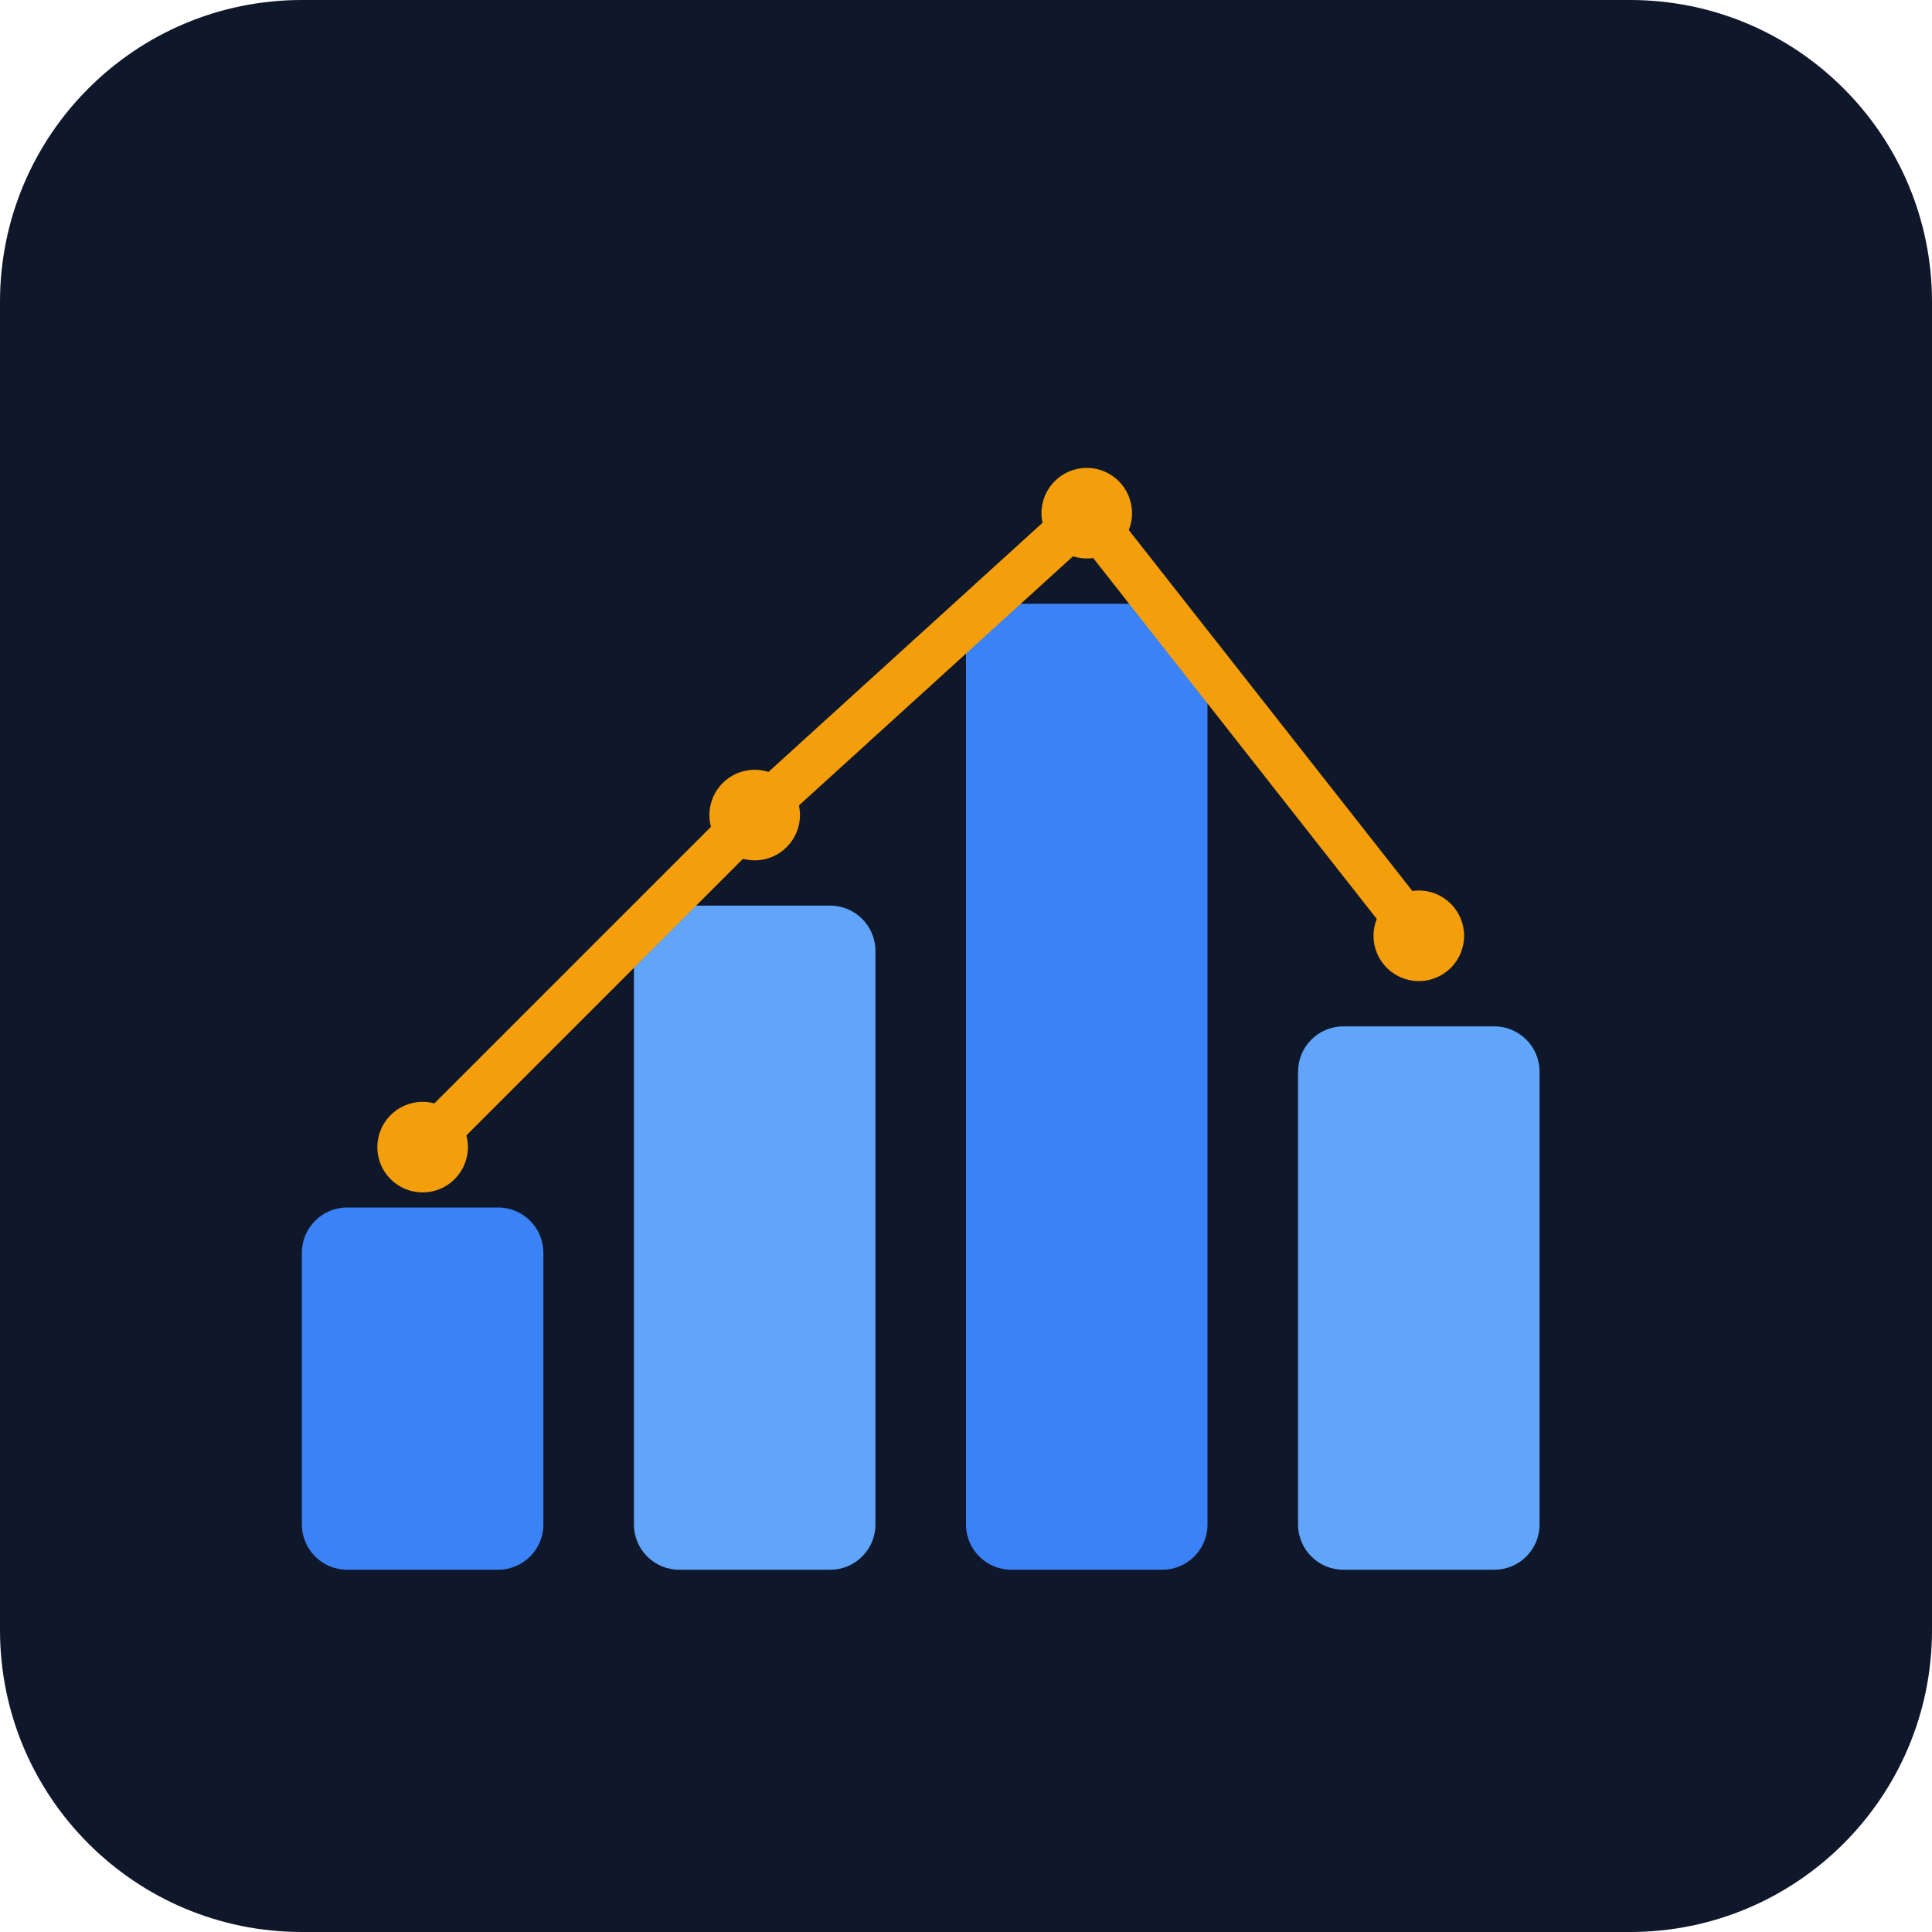
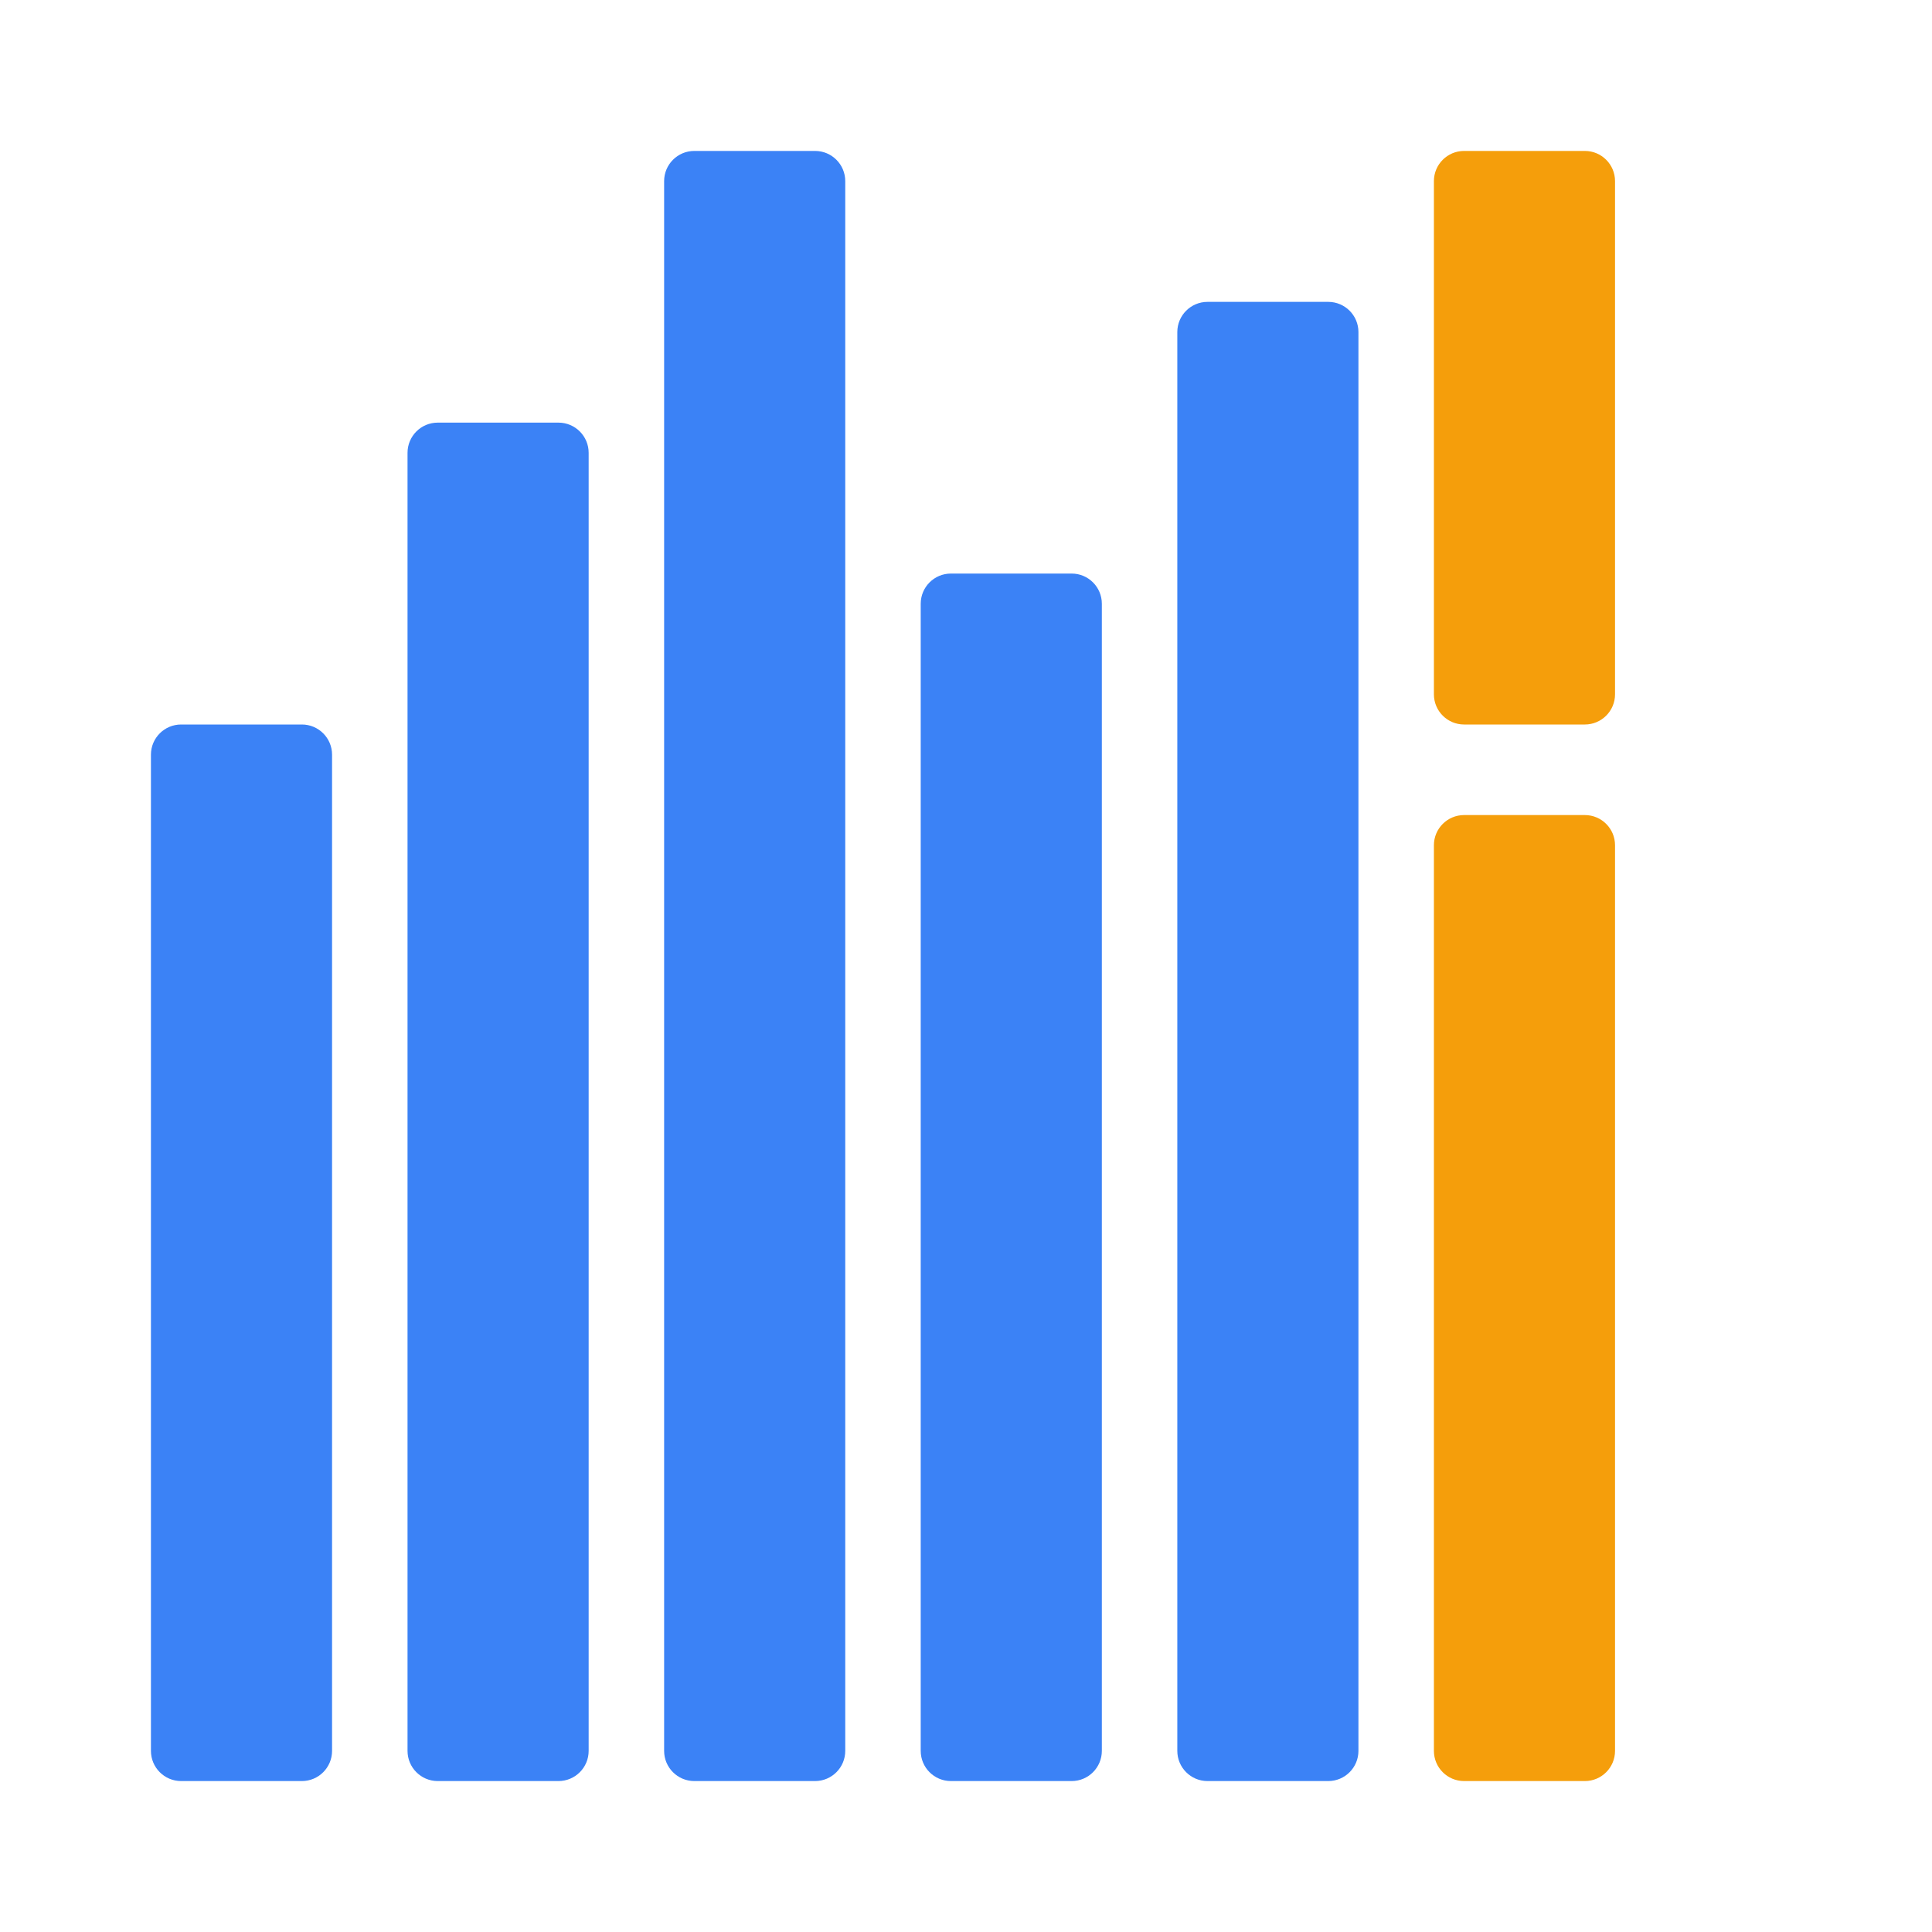
<svg xmlns="http://www.w3.org/2000/svg" viewBox="0 0 128 128" fill="none">
-   <rect width="128" height="128" rx="20" fill="#0f172a" />
-   <g transform="translate(16, 24)">
-     <rect x="4" y="56" width="16" height="24" rx="3" fill="#3b82f6" />
-     <rect x="26" y="36" width="16" height="44" rx="3" fill="#60a5fa" />
-     <rect x="48" y="16" width="16" height="64" rx="3" fill="#3b82f6" />
-     <rect x="70" y="44" width="16" height="36" rx="3" fill="#60a5fa" />
-     <path d="M12 52 L34 30 L56 10 L78 38" stroke="#f59e0b" stroke-width="3" stroke-linecap="round" stroke-linejoin="round" fill="none" />
-     <circle cx="12" cy="52" r="3" fill="#f59e0b" />
-     <circle cx="34" cy="30" r="3" fill="#f59e0b" />
-     <circle cx="56" cy="10" r="3" fill="#f59e0b" />
-     <circle cx="78" cy="38" r="3" fill="#f59e0b" />
-   </g>
+   <rect x="10" y="48" width="12" height="70" rx="2" fill="#3b82f6" />
+   <rect x="27" y="28" width="12" height="90" rx="2" fill="#3b82f6" />
+   <rect x="44" y="10" width="12" height="108" rx="2" fill="#3b82f6" />
+   <rect x="61" y="38" width="12" height="80" rx="2" fill="#3b82f6" />
+   <rect x="78" y="20" width="12" height="98" rx="2" fill="#3b82f6" />
+   <rect x="95" y="54" width="12" height="64" rx="2" fill="#f59e0b" />
+   <rect x="95" y="10" width="12" height="38" rx="2" fill="#f59e0b" />
</svg>
